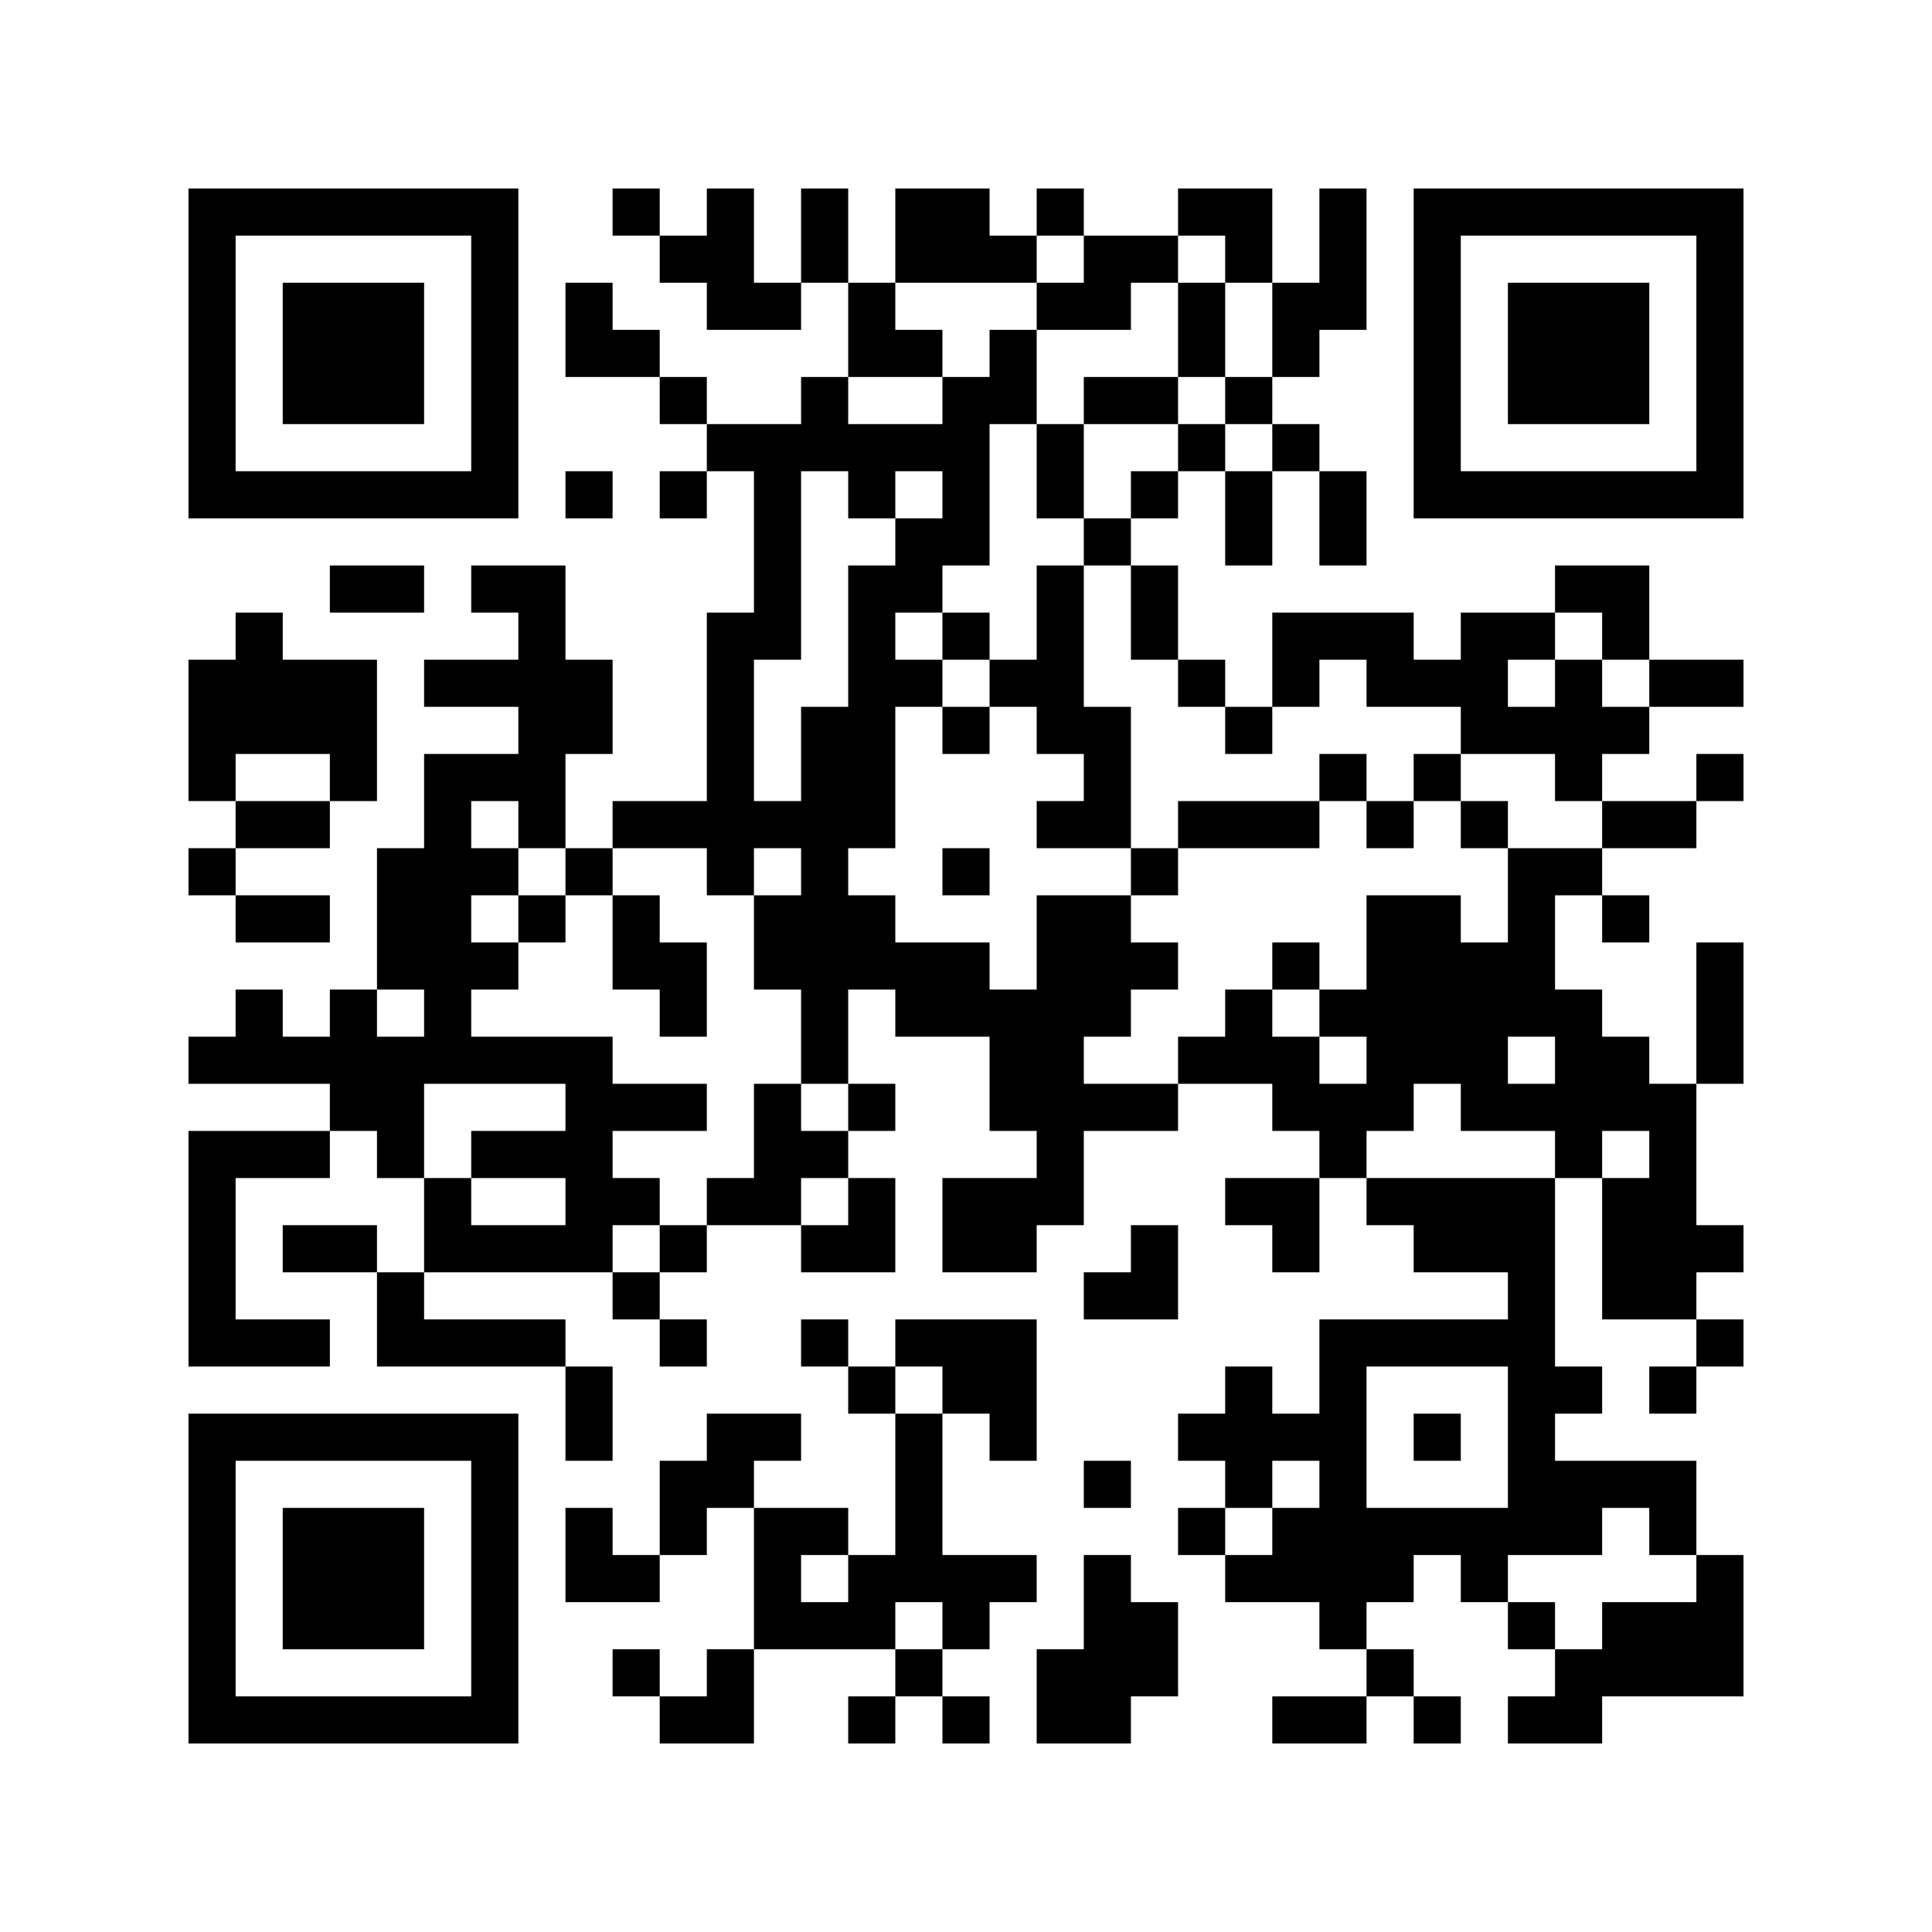
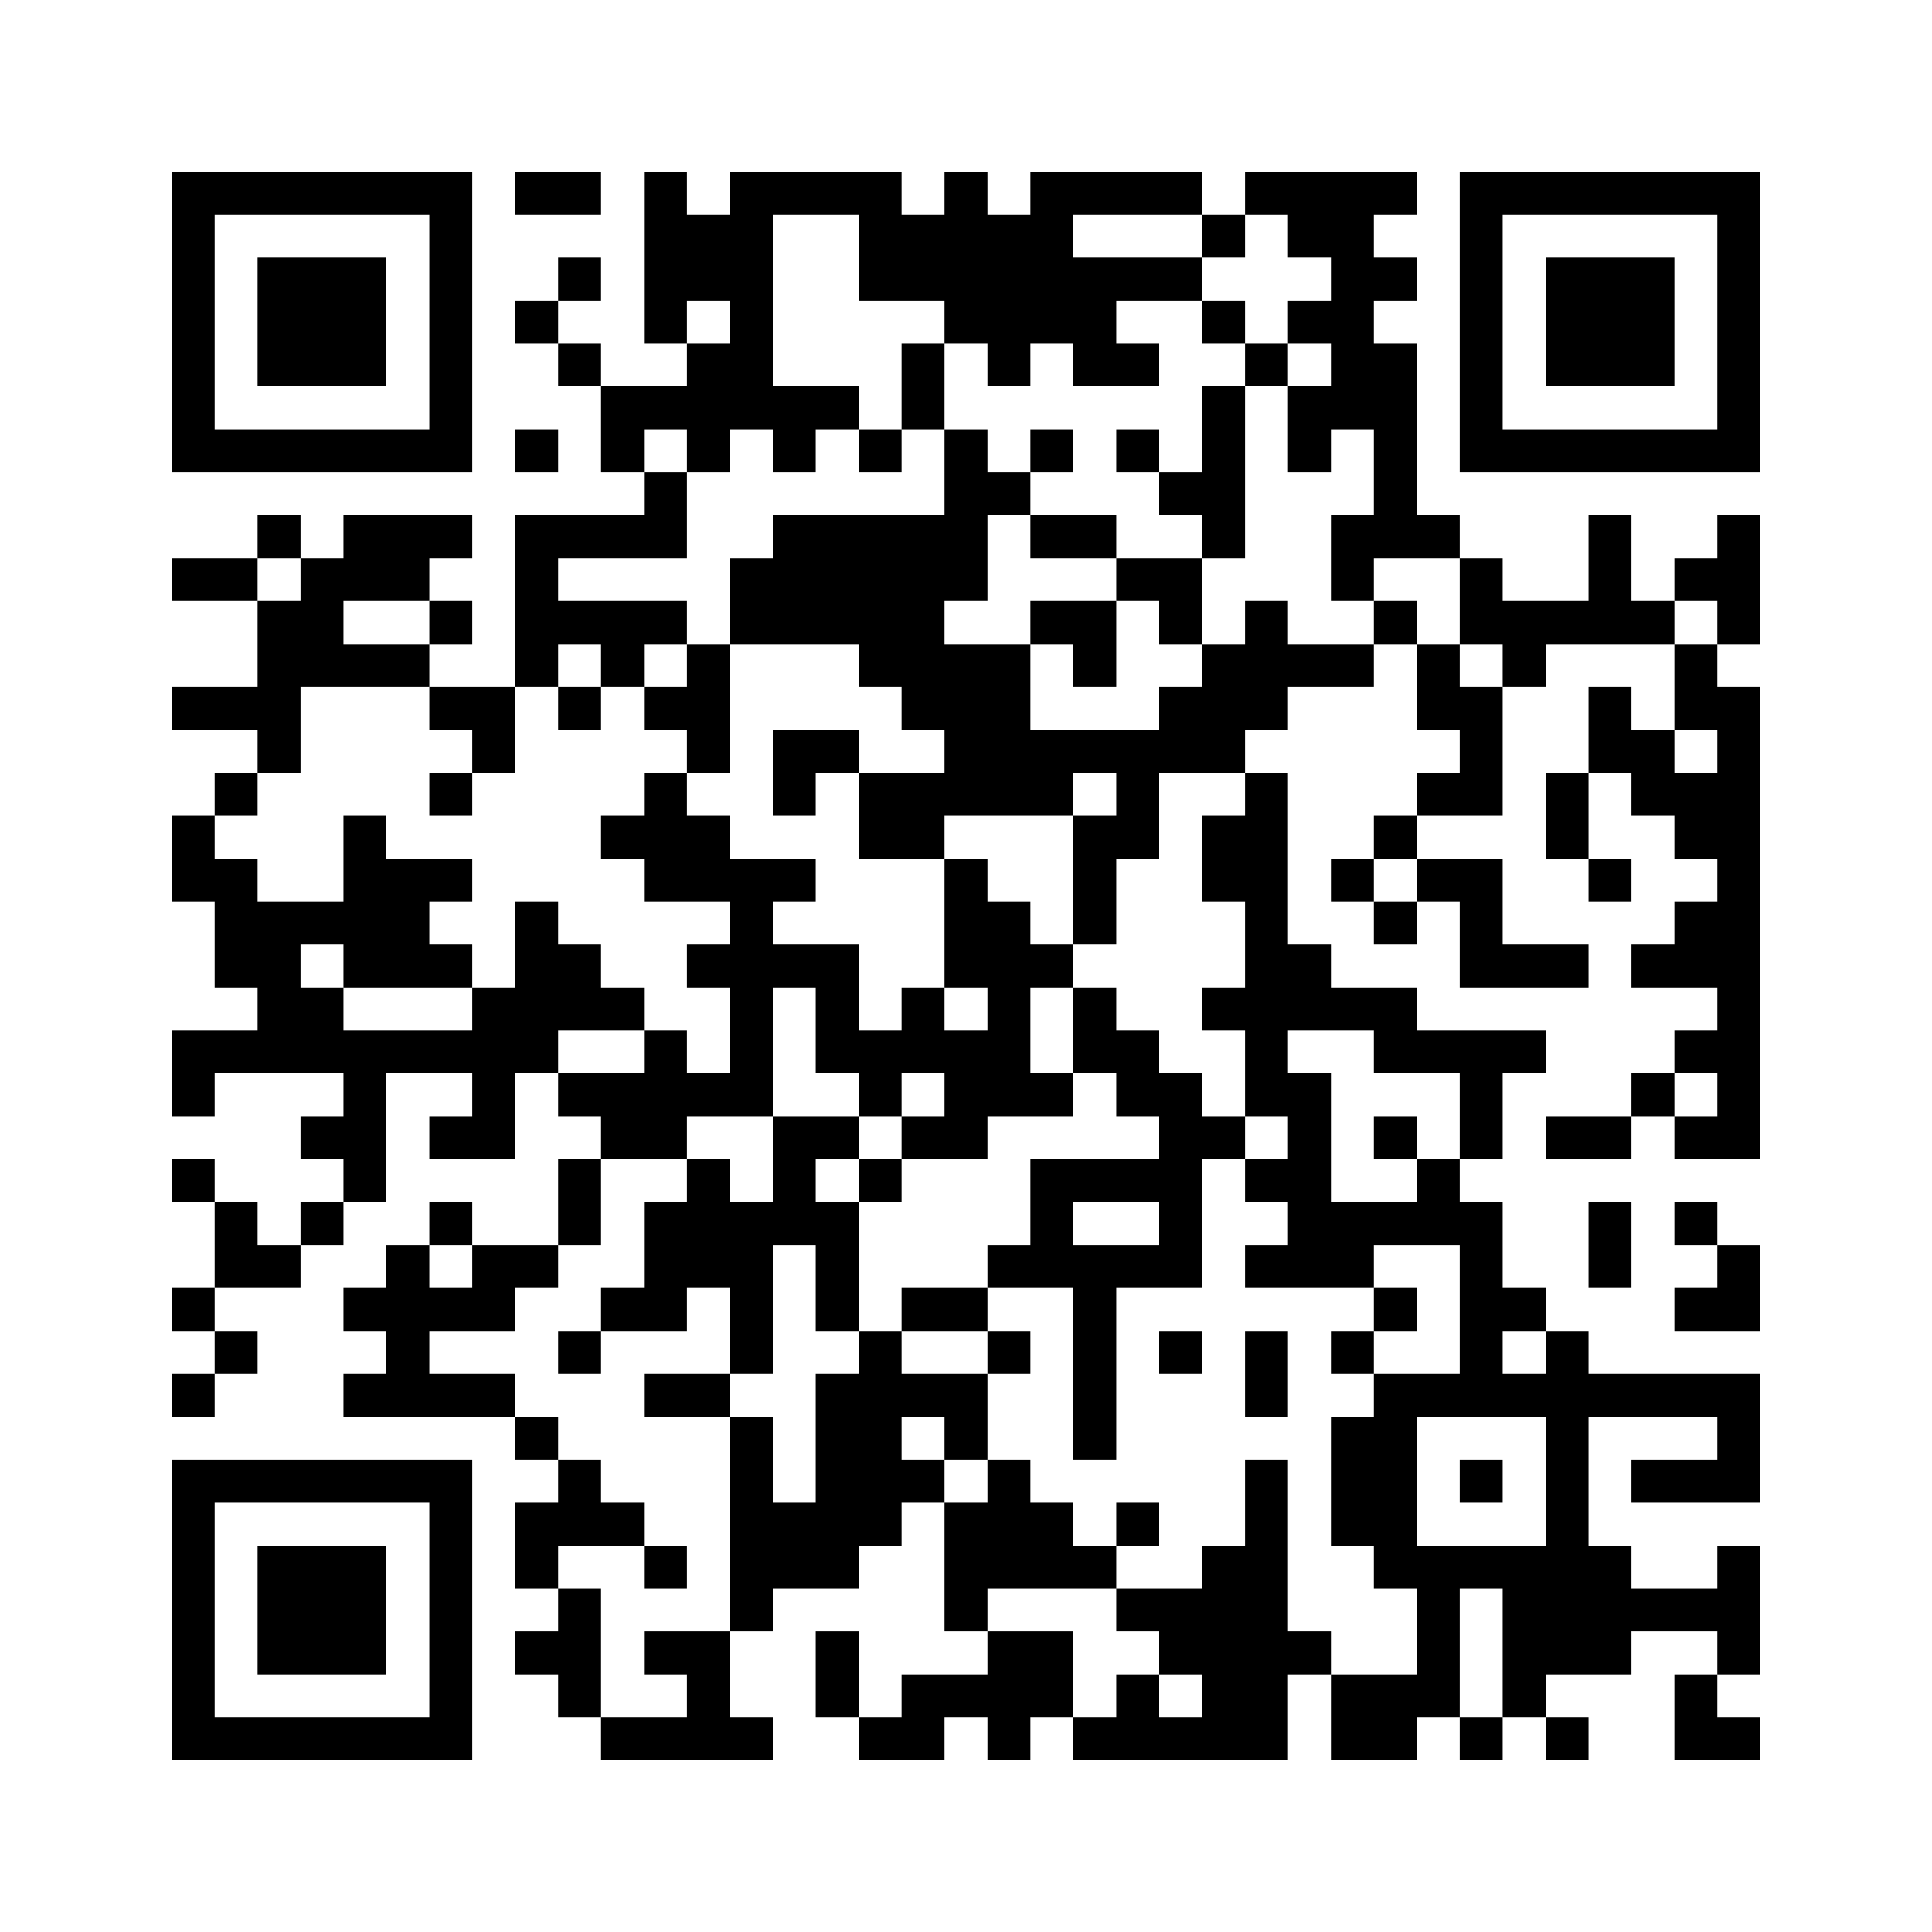
- <svg xmlns="http://www.w3.org/2000/svg" width="41mm" height="41mm" viewBox="0 0 41 41" class="segno">
-   <path class="qrline" stroke="#000" d="M4 4.5h7m2 0h1m1 0h1m1 0h1m1 0h2m1 0h1m2 0h2m1 0h1m1 0h7m-33 1h1m5 0h1m3 0h2m1 0h1m1 0h3m1 0h2m1 0h1m1 0h1m1 0h1m5 0h1m-33 1h1m1 0h3m1 0h1m1 0h1m2 0h2m1 0h1m3 0h2m1 0h1m1 0h2m1 0h1m1 0h3m1 0h1m-33 1h1m1 0h3m1 0h1m1 0h2m4 0h2m1 0h1m3 0h1m1 0h1m2 0h1m1 0h3m1 0h1m-33 1h1m1 0h3m1 0h1m3 0h1m2 0h1m2 0h2m1 0h2m1 0h1m3 0h1m1 0h3m1 0h1m-33 1h1m5 0h1m4 0h6m1 0h1m2 0h1m1 0h1m2 0h1m5 0h1m-33 1h7m1 0h1m1 0h1m1 0h1m1 0h1m1 0h1m1 0h1m1 0h1m1 0h1m1 0h1m1 0h7m-21 1h1m2 0h2m2 0h1m2 0h1m1 0h1m-22 1h2m1 0h2m4 0h1m1 0h2m2 0h1m1 0h1m8 0h2m-30 1h1m5 0h1m3 0h2m1 0h1m1 0h1m1 0h1m1 0h1m2 0h3m1 0h2m1 0h1m-31 1h4m1 0h4m2 0h1m2 0h2m1 0h2m2 0h1m1 0h1m1 0h3m1 0h1m1 0h2m-33 1h4m3 0h2m2 0h1m1 0h2m1 0h1m1 0h2m2 0h1m4 0h4m-31 1h1m2 0h1m1 0h3m3 0h1m1 0h2m4 0h1m4 0h1m1 0h1m2 0h1m2 0h1m-32 1h2m2 0h1m1 0h1m1 0h6m3 0h2m1 0h3m1 0h1m1 0h1m2 0h2m-32 1h1m3 0h3m1 0h1m2 0h1m1 0h1m2 0h1m3 0h1m7 0h2m-29 1h2m1 0h2m1 0h1m1 0h1m2 0h3m3 0h2m5 0h2m1 0h1m1 0h1m-27 1h3m2 0h2m1 0h5m1 0h3m2 0h1m1 0h4m3 0h1m-32 1h1m1 0h1m1 0h1m4 0h1m2 0h1m1 0h5m2 0h1m1 0h6m2 0h1m-33 1h9m4 0h1m3 0h2m2 0h3m1 0h3m1 0h2m1 0h1m-30 1h2m3 0h3m1 0h1m1 0h1m2 0h4m2 0h3m1 0h5m-32 1h3m1 0h1m1 0h3m3 0h2m4 0h1m5 0h1m4 0h1m1 0h1m-32 1h1m4 0h1m2 0h2m1 0h2m1 0h1m1 0h3m3 0h2m1 0h4m1 0h2m-32 1h1m1 0h2m1 0h4m1 0h1m2 0h2m1 0h2m2 0h1m2 0h1m2 0h3m1 0h3m-33 1h1m3 0h1m4 0h1m9 0h2m7 0h1m1 0h2m-32 1h3m1 0h4m2 0h1m2 0h1m1 0h3m6 0h5m3 0h1m-25 1h1m5 0h1m1 0h2m4 0h1m1 0h1m3 0h2m1 0h1m-32 1h7m1 0h1m2 0h2m2 0h1m1 0h1m3 0h4m1 0h1m1 0h1m-29 1h1m5 0h1m3 0h2m3 0h1m3 0h1m2 0h1m1 0h1m3 0h4m-32 1h1m1 0h3m1 0h1m1 0h1m1 0h1m1 0h2m1 0h1m5 0h1m1 0h7m1 0h1m-32 1h1m1 0h3m1 0h1m1 0h2m2 0h1m1 0h4m1 0h1m2 0h4m1 0h1m4 0h1m-33 1h1m1 0h3m1 0h1m5 0h3m1 0h1m2 0h2m3 0h1m3 0h1m1 0h3m-33 1h1m5 0h1m2 0h1m1 0h1m3 0h1m2 0h3m4 0h1m3 0h4m-33 1h7m3 0h2m2 0h1m1 0h1m1 0h2m3 0h2m1 0h1m1 0h2" />
+ <svg xmlns="http://www.w3.org/2000/svg" width="45mm" height="45mm" viewBox="0 0 45 45" class="segno">
+   <path class="qrline" stroke="#000" d="M4 4.5h7m1 0h2m1 0h1m1 0h4m1 0h1m1 0h4m1 0h4m1 0h7m-37 1h1m5 0h1m4 0h3m2 0h5m3 0h1m1 0h2m2 0h1m5 0h1m-37 1h1m1 0h3m1 0h1m2 0h1m1 0h3m2 0h8m3 0h2m1 0h1m1 0h3m1 0h1m-37 1h1m1 0h3m1 0h1m1 0h1m2 0h1m1 0h1m4 0h4m2 0h1m1 0h2m2 0h1m1 0h3m1 0h1m-37 1h1m1 0h3m1 0h1m2 0h1m2 0h2m3 0h1m1 0h1m1 0h2m2 0h1m1 0h2m1 0h1m1 0h3m1 0h1m-37 1h1m5 0h1m3 0h6m1 0h1m6 0h1m1 0h3m1 0h1m5 0h1m-37 1h7m1 0h1m1 0h1m1 0h1m1 0h1m1 0h1m1 0h1m1 0h1m1 0h1m1 0h1m1 0h1m1 0h1m1 0h7m-26 1h1m6 0h2m3 0h2m3 0h1m-27 1h1m1 0h3m1 0h4m2 0h5m1 0h2m2 0h1m2 0h3m3 0h1m2 0h1m-37 1h2m1 0h3m2 0h1m4 0h6m3 0h2m3 0h1m2 0h1m2 0h1m1 0h2m-35 1h2m2 0h1m1 0h4m1 0h5m2 0h2m1 0h1m1 0h1m2 0h1m1 0h5m1 0h1m-35 1h4m2 0h1m1 0h1m1 0h1m3 0h4m1 0h1m2 0h4m1 0h1m1 0h1m3 0h1m-36 1h3m3 0h2m1 0h1m1 0h2m4 0h3m3 0h3m3 0h2m2 0h1m1 0h2m-35 1h1m4 0h1m4 0h1m1 0h2m2 0h7m5 0h1m2 0h2m1 0h1m-36 1h1m4 0h1m4 0h1m2 0h1m1 0h5m1 0h1m2 0h1m3 0h2m1 0h1m1 0h3m-37 1h1m3 0h1m5 0h3m3 0h2m3 0h2m1 0h2m2 0h1m3 0h1m2 0h2m-37 1h2m2 0h3m4 0h4m3 0h1m2 0h1m2 0h2m1 0h1m1 0h2m2 0h1m2 0h1m-36 1h5m2 0h1m4 0h1m4 0h2m1 0h1m3 0h1m2 0h1m1 0h1m4 0h2m-36 1h2m1 0h3m1 0h2m2 0h4m2 0h3m4 0h2m3 0h3m1 0h3m-35 1h2m3 0h4m2 0h1m1 0h1m1 0h1m1 0h1m1 0h1m2 0h5m7 0h1m-37 1h9m2 0h1m1 0h1m1 0h5m1 0h2m2 0h1m2 0h4m3 0h2m-37 1h1m3 0h1m2 0h1m1 0h5m2 0h1m1 0h3m1 0h2m1 0h2m3 0h1m3 0h1m1 0h1m-34 1h2m1 0h2m2 0h2m2 0h2m1 0h2m4 0h2m1 0h1m1 0h1m1 0h1m1 0h2m1 0h2m-37 1h1m3 0h1m4 0h1m2 0h1m1 0h1m1 0h1m3 0h4m1 0h2m2 0h1m-29 1h1m1 0h1m2 0h1m2 0h1m1 0h5m4 0h1m2 0h1m2 0h5m2 0h1m1 0h1m-35 1h2m2 0h1m1 0h2m2 0h3m1 0h1m3 0h5m1 0h3m2 0h1m2 0h1m2 0h1m-37 1h1m3 0h4m2 0h2m1 0h1m1 0h1m1 0h2m2 0h1m6 0h1m1 0h2m3 0h2m-36 1h1m3 0h1m3 0h1m3 0h1m2 0h1m2 0h1m1 0h1m1 0h1m1 0h1m1 0h1m2 0h1m1 0h1m-33 1h1m3 0h4m3 0h2m2 0h4m2 0h1m3 0h1m2 0h9m-29 1h1m4 0h1m1 0h2m1 0h1m2 0h1m5 0h2m3 0h1m3 0h1m-37 1h7m2 0h1m3 0h1m1 0h3m1 0h1m5 0h1m1 0h2m1 0h1m1 0h1m1 0h3m-37 1h1m5 0h1m1 0h3m2 0h4m1 0h3m1 0h1m2 0h1m1 0h2m3 0h1m-33 1h1m1 0h3m1 0h1m1 0h1m2 0h1m1 0h3m2 0h4m2 0h2m2 0h6m2 0h1m-37 1h1m1 0h3m1 0h1m2 0h1m3 0h1m4 0h1m3 0h4m3 0h1m1 0h6m-37 1h1m1 0h3m1 0h1m1 0h2m1 0h2m2 0h1m3 0h2m2 0h4m2 0h1m1 0h3m2 0h1m-37 1h1m5 0h1m2 0h1m2 0h1m2 0h1m1 0h4m1 0h1m1 0h2m1 0h3m1 0h1m3 0h1m-36 1h7m3 0h4m2 0h2m1 0h1m1 0h5m1 0h2m1 0h1m1 0h1m2 0h2" />
</svg>
